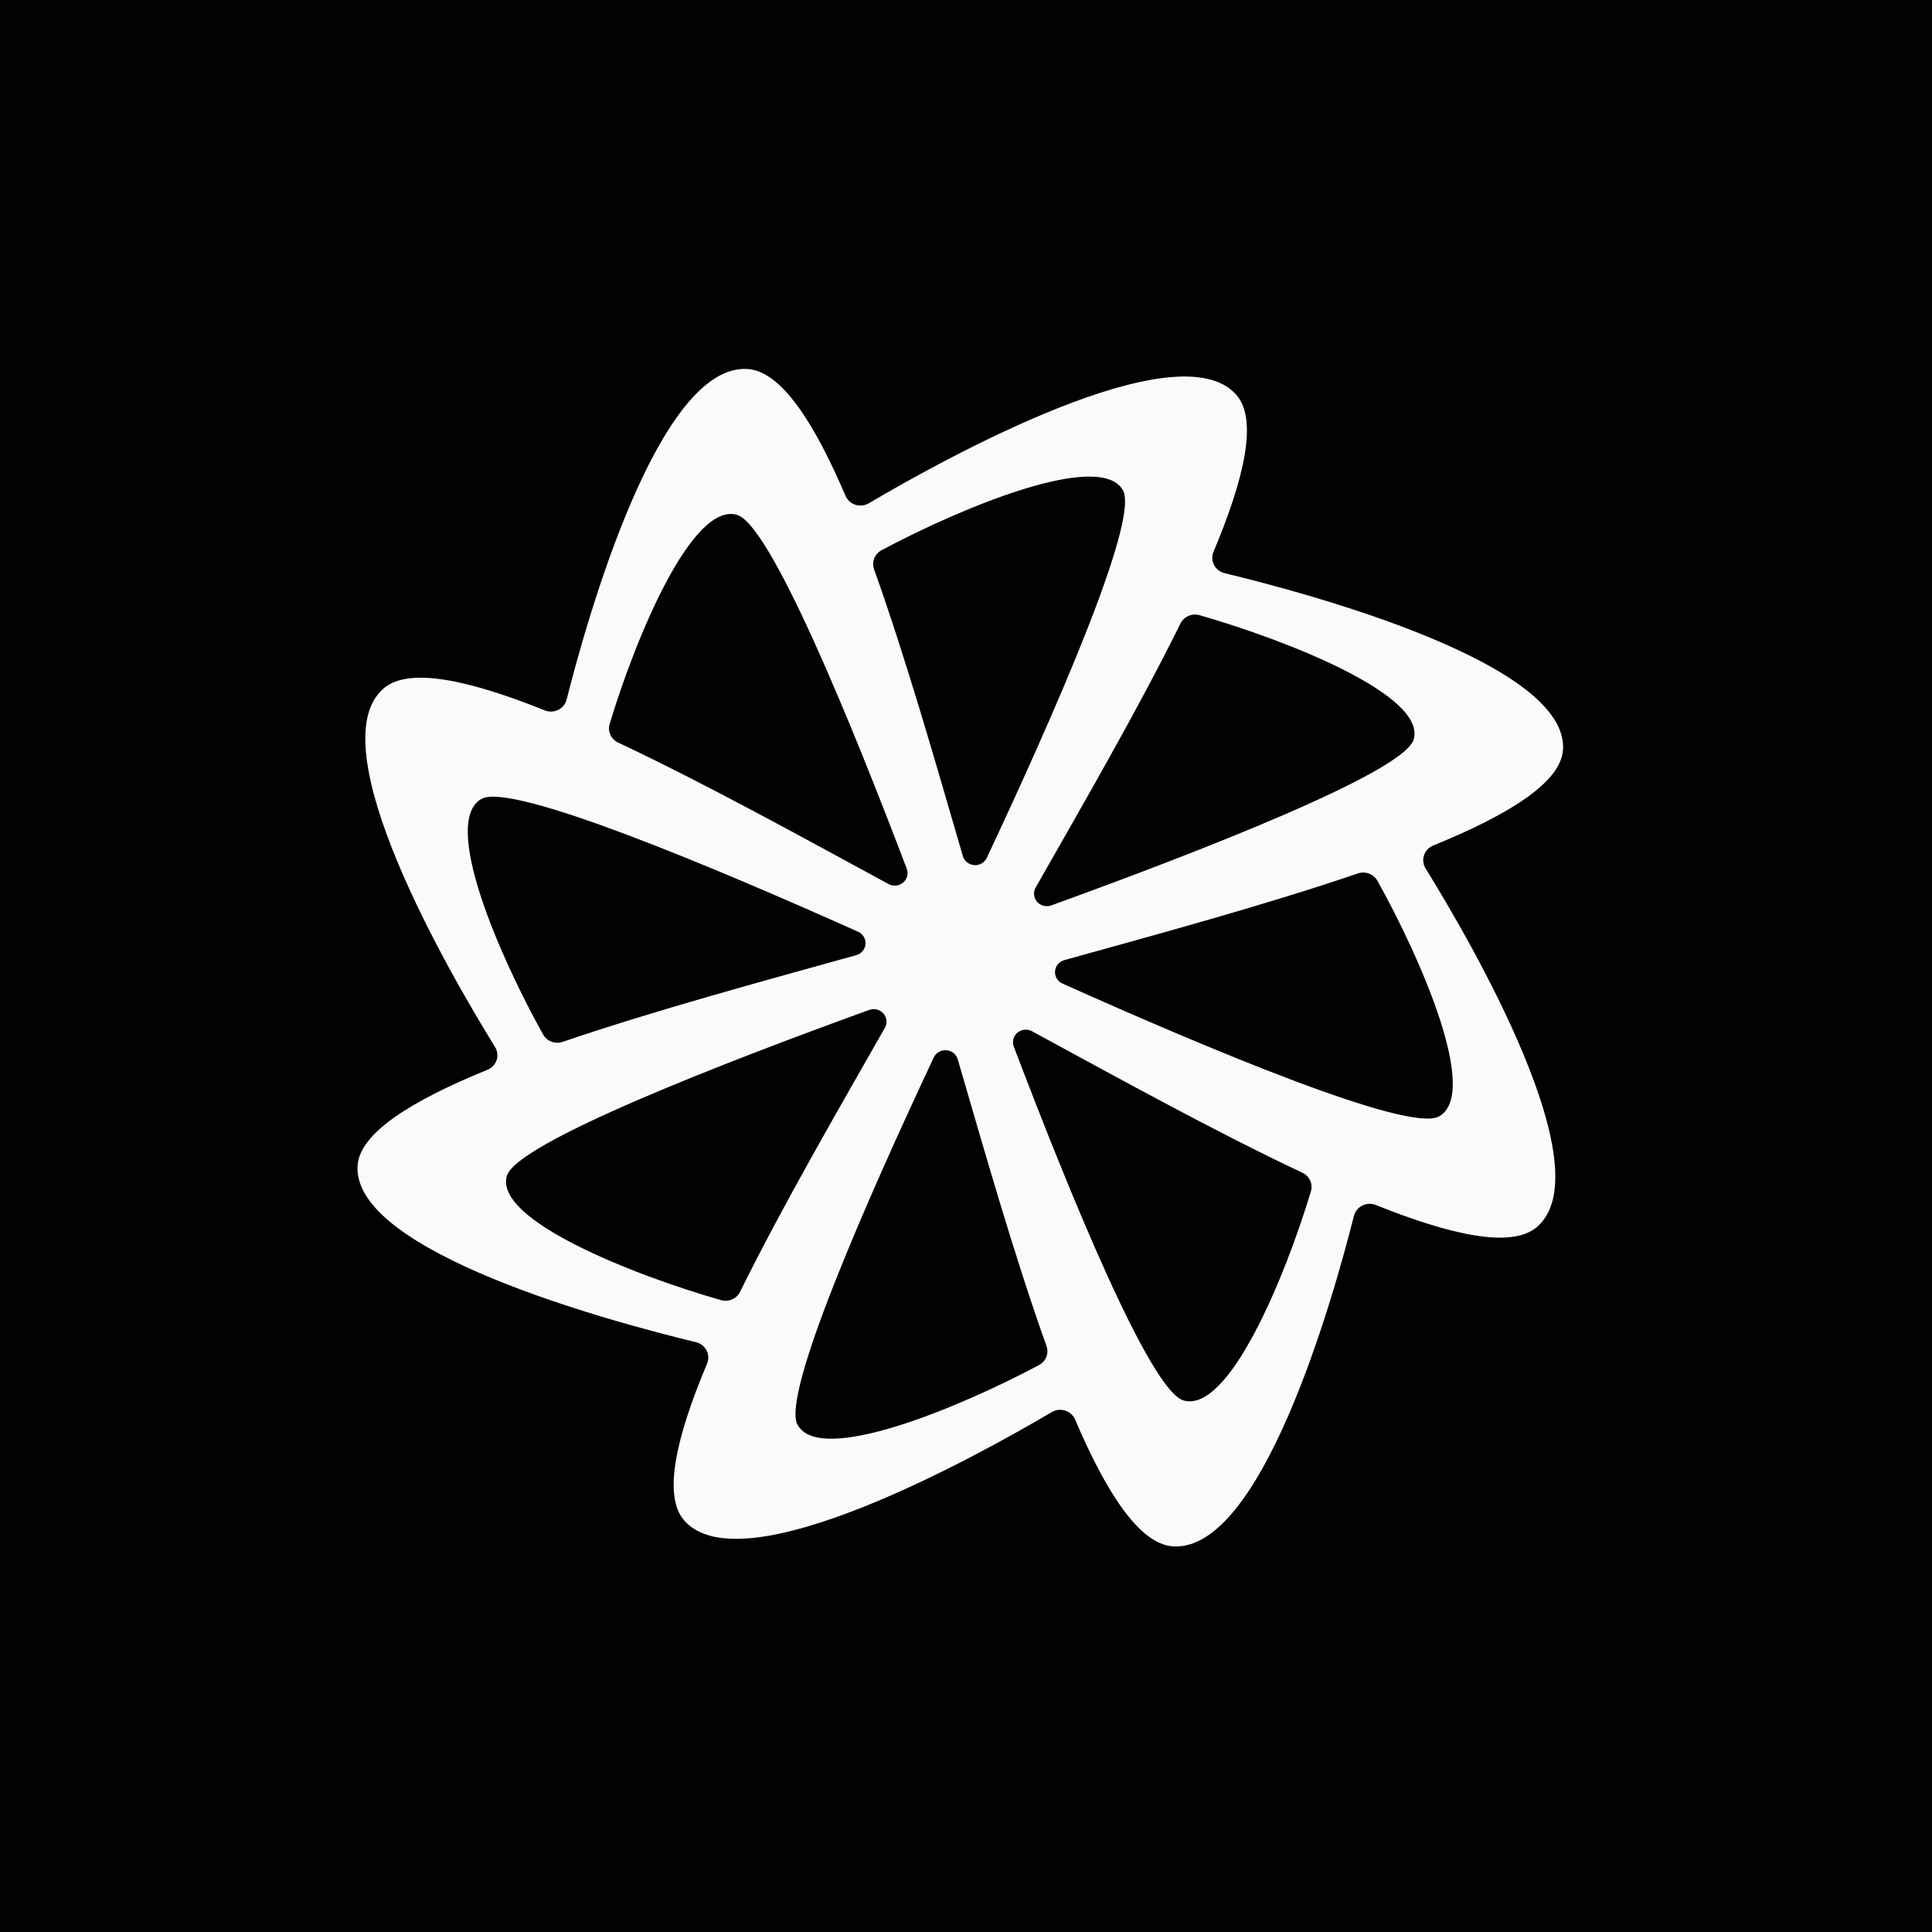
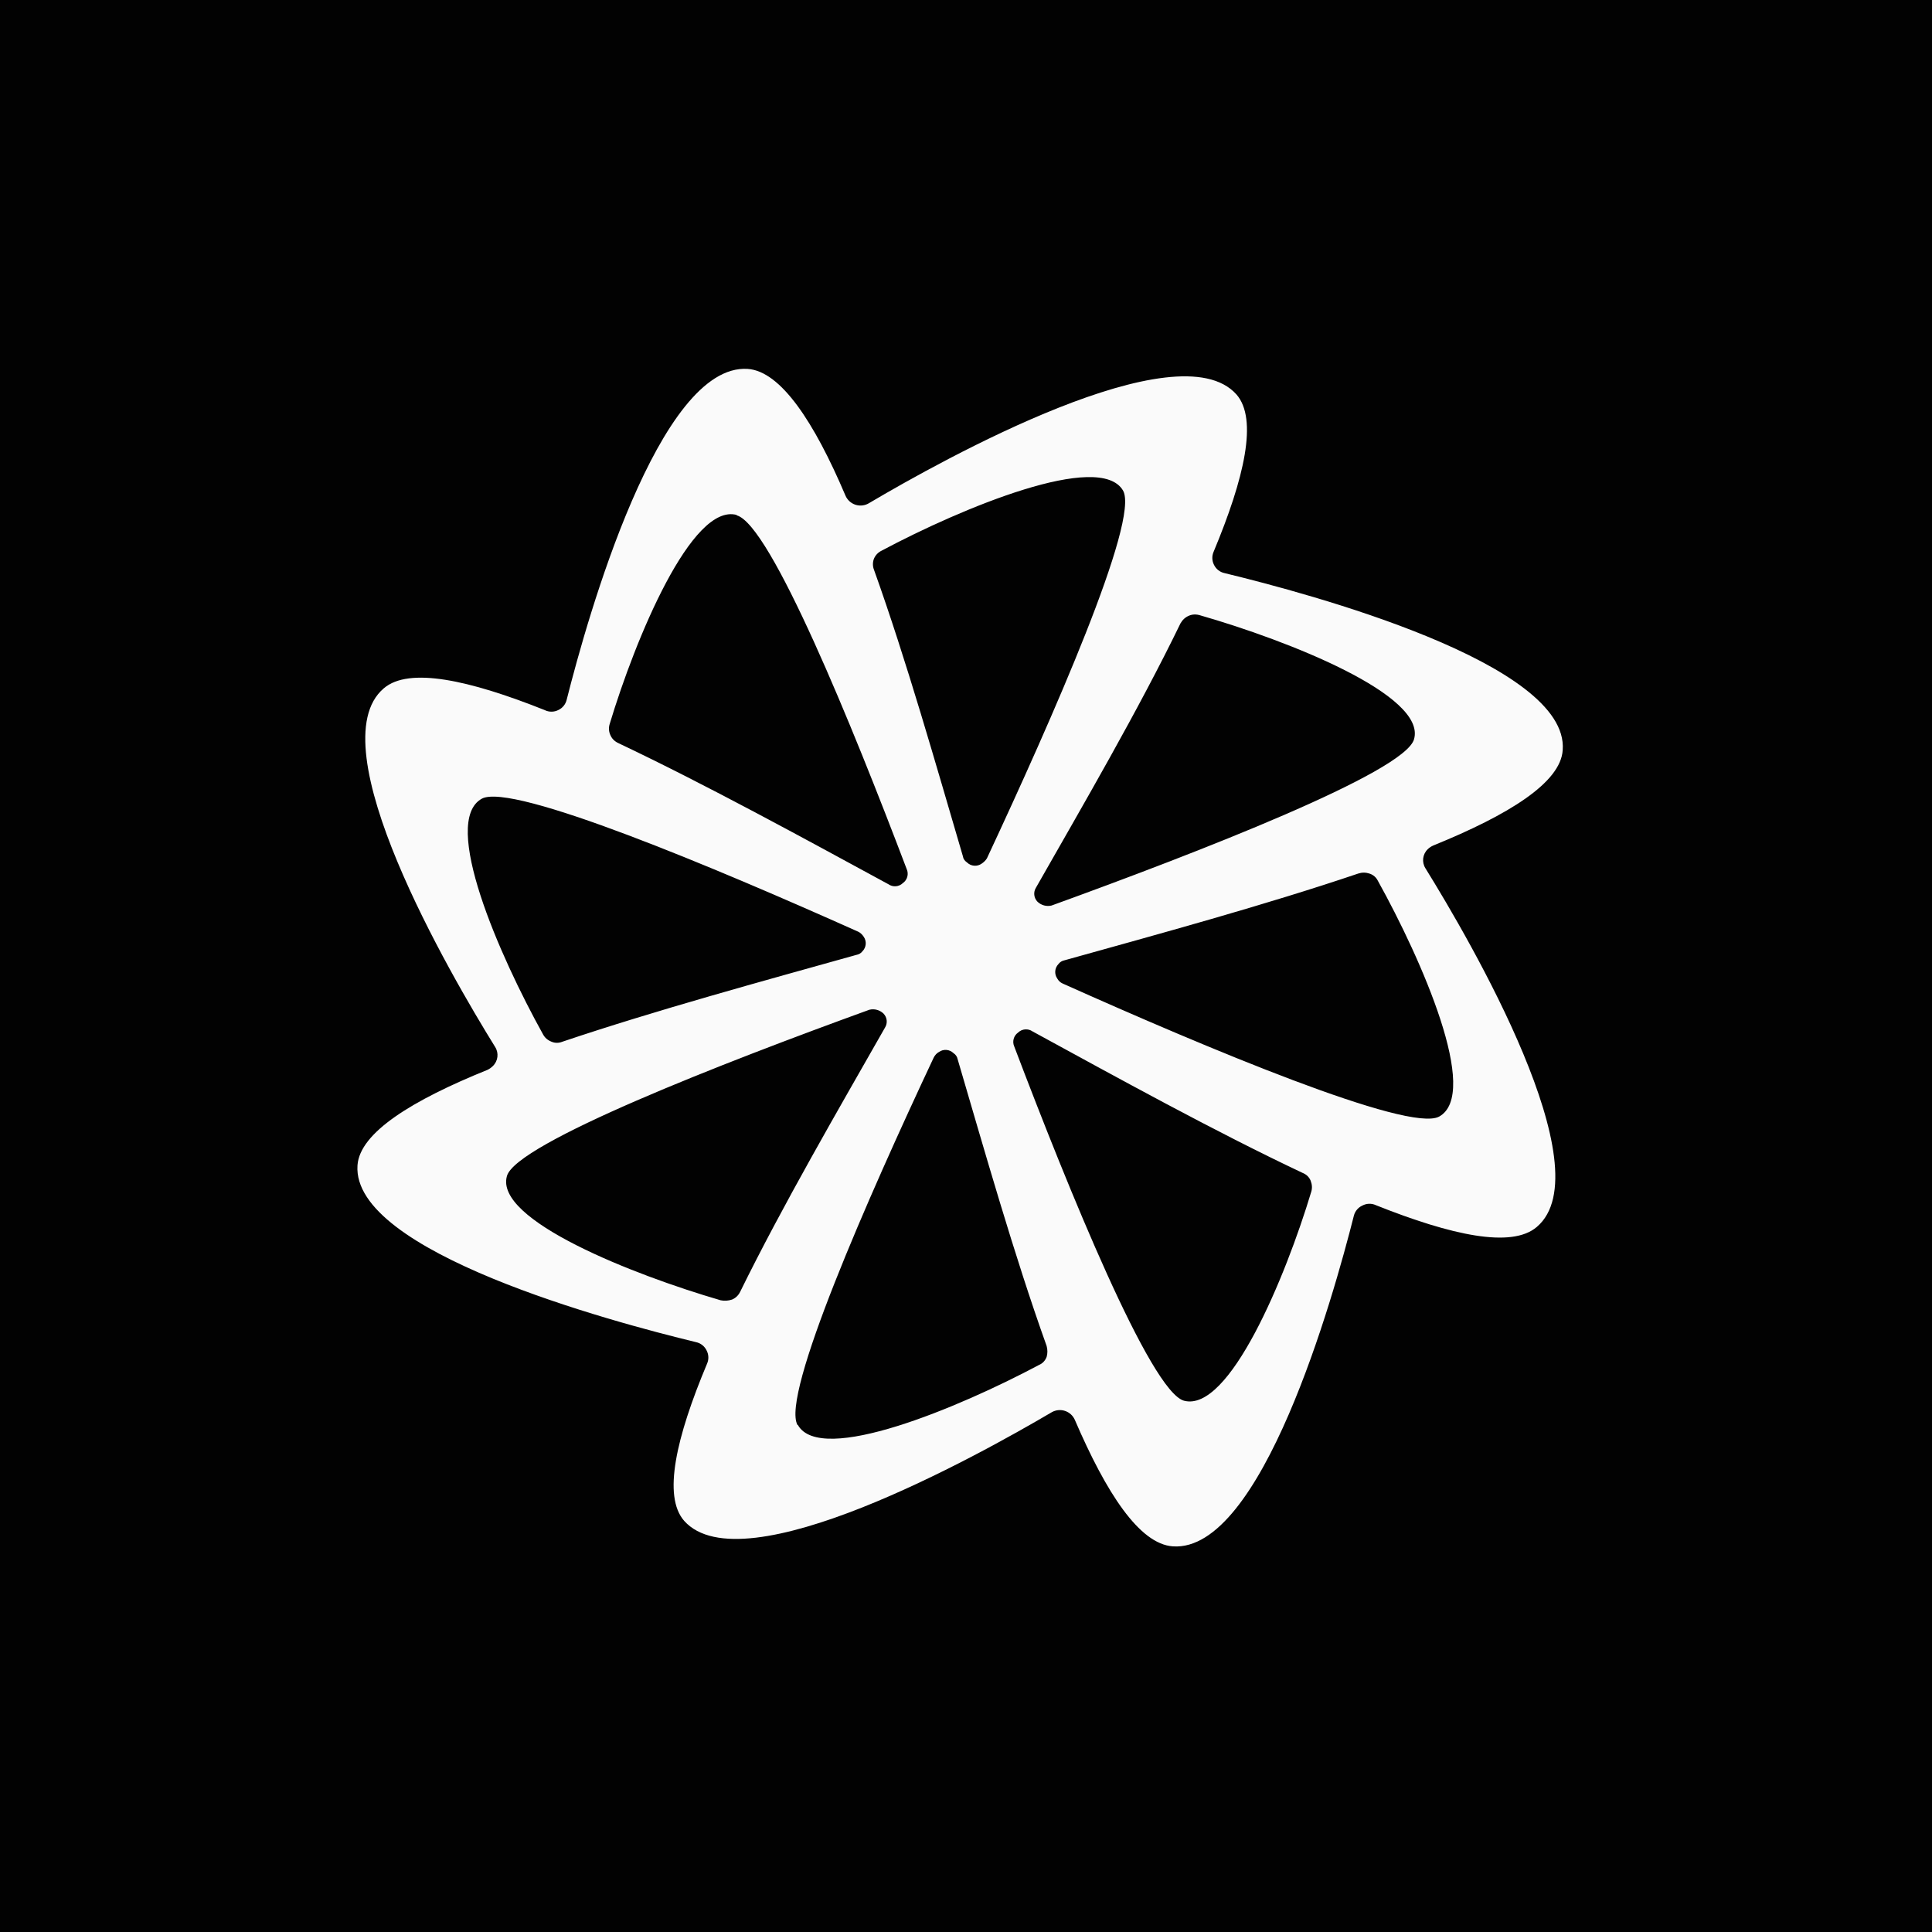
- <svg xmlns="http://www.w3.org/2000/svg" version="1.1" width="508" height="508">
-   <svg width="508" height="508" viewBox="0 0 508 508" fill="none">
+ <svg xmlns="http://www.w3.org/2000/svg" width="508" height="508">
+   <svg width="508" height="508" fill="none" viewBox="0 0 508 508">
    <g clip-path="url(#clip0_7026_10735)">
-       <rect width="508" height="508" fill="#020202" />
-       <path d="M321.997 150.712C321.401 150.568 320.844 150.299 320.363 149.925C319.883 149.551 319.491 149.08 319.215 148.544C318.938 148.008 318.783 147.42 318.76 146.821C318.738 146.22 318.848 145.624 319.084 145.07C327.226 125.716 330.819 110.23 325.021 103.747C309.666 86.547 248.085 120.749 228.451 132.333C227.925 132.642 227.337 132.837 226.728 132.903C226.118 132.969 225.501 132.906 224.918 132.719C224.336 132.531 223.801 132.223 223.351 131.815C222.902 131.407 222.548 130.909 222.313 130.356C214.06 111.043 205.384 97.609 196.589 97.027C173.279 95.469 154.491 162.187 148.991 183.932C148.844 184.515 148.57 185.06 148.188 185.528C147.805 185.998 147.323 186.381 146.775 186.651C146.227 186.921 145.626 187.072 145.012 187.094C144.399 187.116 143.788 187.009 143.221 186.778C123.406 178.825 107.545 175.316 100.914 180.98C83.305 195.978 118.315 256.126 130.175 275.304C130.492 275.816 130.692 276.391 130.76 276.987C130.829 277.582 130.765 278.186 130.573 278.755C130.381 279.325 130.065 279.847 129.647 280.286C129.228 280.725 128.718 281.07 128.15 281.298C108.384 289.359 94.631 297.834 94.027 306.424C92.439 329.192 160.74 347.544 183.01 352.916C183.605 353.061 184.16 353.33 184.64 353.704C185.118 354.077 185.509 354.548 185.785 355.083C186.061 355.618 186.215 356.205 186.237 356.803C186.26 357.402 186.151 357.998 185.916 358.551C177.773 377.905 174.181 393.398 179.979 399.874C195.334 417.074 256.921 382.877 276.556 371.293C277.081 370.984 277.67 370.789 278.28 370.722C278.889 370.655 279.507 370.717 280.09 370.905C280.673 371.093 281.207 371.402 281.657 371.81C282.106 372.219 282.46 372.717 282.694 373.271C290.947 392.578 299.616 406.012 308.417 406.601C331.728 408.153 350.516 341.44 356.009 319.688C356.157 319.106 356.432 318.562 356.816 318.094C357.2 317.625 357.682 317.243 358.231 316.974C358.779 316.705 359.381 316.554 359.995 316.533C360.608 316.511 361.219 316.619 361.786 316.85C381.601 324.803 397.455 328.304 404.093 322.648C421.702 307.65 386.684 247.495 374.825 228.317C374.51 227.804 374.312 227.229 374.245 226.634C374.177 226.039 374.242 225.436 374.434 224.868C374.626 224.299 374.941 223.777 375.358 223.338C375.775 222.899 376.284 222.552 376.85 222.323C396.623 214.261 410.376 205.786 410.973 197.196C412.568 174.428 344.26 156.078 321.997 150.712ZM295.254 128.885C299.734 136.73 276.646 189 259.474 225.561C259.186 226.172 258.715 226.682 258.121 227.024C257.528 227.365 256.842 227.521 256.155 227.47C255.468 227.419 254.814 227.164 254.28 226.739C253.746 226.314 253.358 225.739 253.169 225.093C246.234 201.322 238.306 173.392 229.824 149.683C229.491 148.752 229.508 147.736 229.871 146.817C230.235 145.897 230.921 145.133 231.808 144.662C252.989 133.363 289.234 118.358 295.254 128.885ZM193.746 135.355C202.589 137.807 224.103 190.714 238.424 228.426C238.664 229.056 238.699 229.742 238.527 230.393C238.354 231.044 237.983 231.627 237.461 232.065C236.939 232.503 236.292 232.775 235.608 232.844C234.923 232.913 234.234 232.775 233.632 232.45C211.501 220.453 185.694 206.159 162.529 195.253C161.622 194.823 160.901 194.093 160.493 193.192C160.085 192.292 160.018 191.279 160.303 190.335C167.12 167.736 181.865 132.069 193.746 135.355ZM126.652 210.04C134.676 205.664 188.197 228.216 225.621 244.989C226.248 245.269 226.771 245.73 227.12 246.31C227.47 246.889 227.629 247.56 227.577 248.23C227.524 248.901 227.264 249.54 226.828 250.062C226.393 250.582 225.805 250.962 225.143 251.147C200.813 257.921 172.211 265.664 147.937 273.949C146.985 274.272 145.946 274.255 145.007 273.9C144.067 273.545 143.286 272.876 142.805 272.011C131.257 251.322 115.867 215.92 126.652 210.04ZM133.275 309.188C135.779 300.551 189.952 279.537 228.562 265.548C229.207 265.315 229.91 265.28 230.576 265.448C231.243 265.617 231.84 265.98 232.288 266.49C232.736 266.999 233.015 267.631 233.085 268.299C233.155 268.968 233.015 269.641 232.682 270.23C220.392 291.846 205.758 317.053 194.592 339.672C194.156 340.561 193.409 341.269 192.486 341.668C191.563 342.068 190.525 342.134 189.557 341.853C166.42 335.235 129.905 320.792 133.275 309.188ZM209.739 374.722C205.252 366.884 228.347 314.608 245.519 278.054C245.806 277.442 246.279 276.931 246.872 276.59C247.465 276.249 248.151 276.093 248.838 276.144C249.525 276.194 250.179 276.45 250.713 276.875C251.247 277.3 251.634 277.874 251.824 278.521C258.759 302.285 266.686 330.222 275.169 353.932C275.499 354.862 275.481 355.877 275.117 356.795C274.752 357.713 274.064 358.475 273.178 358.945C252.004 370.223 215.752 385.256 209.76 374.722H209.739ZM311.247 368.252C302.397 365.807 280.883 312.894 266.562 275.182C266.322 274.55 266.285 273.862 266.458 273.21C266.63 272.559 267.003 271.974 267.526 271.536C268.049 271.097 268.697 270.826 269.382 270.758C270.068 270.69 270.759 270.83 271.361 271.157C293.485 283.154 319.299 297.455 342.457 308.362C343.366 308.789 344.089 309.519 344.497 310.42C344.905 311.321 344.971 312.335 344.683 313.28C337.872 335.912 323.128 371.544 311.247 368.252ZM378.341 293.566C370.31 297.949 316.795 275.391 279.365 258.618C278.738 258.338 278.215 257.877 277.866 257.297C277.516 256.718 277.357 256.047 277.409 255.377C277.461 254.706 277.722 254.067 278.158 253.546C278.593 253.025 279.181 252.646 279.843 252.461C304.18 245.687 332.775 237.943 357.049 229.658C358.003 229.335 359.043 229.353 359.984 229.709C360.925 230.065 361.706 230.737 362.188 231.603C373.729 252.285 389.119 287.693 378.341 293.566ZM371.718 194.419C369.207 203.063 315.041 224.077 276.431 238.066C275.784 238.3 275.08 238.335 274.413 238.167C273.746 237.999 273.148 237.635 272.698 237.124C272.249 236.613 271.972 235.98 271.903 235.31C271.833 234.641 271.975 233.966 272.311 233.377C284.594 211.768 299.228 186.554 310.394 163.935C310.833 163.048 311.58 162.343 312.502 161.945C313.425 161.546 314.462 161.481 315.429 161.76C338.566 168.413 375.081 182.815 371.718 194.419Z" fill="#FAFAFA" />
+       <path fill="#020202" d="M0 0h508v508H0z" />
+       <path fill="#FAFAFA" d="M322 150.7a4 4 0 0 1-2.8-2.2 4 4 0 0 1-.1-3.4c8.1-19.4 11.7-34.9 6-41.4-15.4-17.2-77 17-96.6 28.6a4.3 4.3 0 0 1-6.2-2c-8.2-19.3-17-32.7-25.7-33.3-23.3-1.5-42.1 65.2-47.6 87a4 4 0 0 1-2.2 2.7 4 4 0 0 1-3.6 0c-19.8-7.9-35.7-11.4-42.3-5.7-17.6 15 17.4 75.1 29.3 94.3a4 4 0 0 1-.6 5q-.6.6-1.4 1c-19.8 8-33.6 16.5-34.2 25.1-1.6 22.8 66.7 41.1 89 46.5a4 4 0 0 1 2.8 2.2 4 4 0 0 1 .1 3.5c-8.1 19.3-11.7 34.8-6 41.3 15.4 17.2 77-17 96.7-28.6a4.3 4.3 0 0 1 6 2c8.3 19.3 17 32.7 25.8 33.3 23.3 1.6 42.1-65.2 47.6-87a4 4 0 0 1 2.2-2.6 4 4 0 0 1 3.6-.1c19.8 7.9 35.7 11.4 42.3 5.7 17.6-15-17.4-75.1-29.3-94.3a4 4 0 0 1 .6-5q.6-.6 1.5-1c19.7-8 33.5-16.5 34-25.1 1.7-22.8-66.6-41.1-88.9-46.5M295.3 129c4.4 7.8-18.7 60.1-35.8 96.7q-.5.8-1.4 1.4a3 3 0 0 1-3.8-.3q-1-.7-1.1-1.6c-7-23.8-14.9-51.7-23.4-75.4a4 4 0 0 1 0-2.9q.6-1.4 2-2.1c21.2-11.3 57.4-26.3 63.5-15.8m-101.6 6.5c8.9 2.4 30.4 55.3 44.7 93a3 3 0 0 1-1 3.7 3 3 0 0 1-3.8.3c-22.1-12-48-26.2-71-37.1q-1.5-.7-2.1-2.1a4 4 0 0 1-.2-2.9c6.8-22.6 21.6-58.2 33.4-55m-67 74.6c8-4.3 61.5 18.2 99 35q.8.4 1.4 1.3a3 3 0 0 1-.3 3.8q-.6.8-1.7 1c-24.3 6.8-52.9 14.6-77.2 22.8q-1.5.6-2.9 0-1.5-.6-2.2-1.9c-11.5-20.7-27-56-16.1-62m6.6 99.2c2.5-8.6 56.7-29.7 95.3-43.7a4 4 0 0 1 3.7 1 3 3 0 0 1 .4 3.7c-12.3 21.6-27 46.9-38.1 69.5q-.7 1.4-2.1 2-1.5.5-3 .2c-23-6.7-59.6-21.1-56.2-32.7m76.4 65.5c-4.4-7.8 18.6-60 35.8-96.6q.5-1 1.4-1.5a3 3 0 0 1 3.8.3q.9.6 1.1 1.6c7 23.8 14.9 51.7 23.4 75.4q.4 1.5 0 2.9-.6 1.5-2 2.1c-21.2 11.3-57.4 26.4-63.4 15.8m101.5-6.4c-8.8-2.5-30.3-55.4-44.6-93.1a3 3 0 0 1 1-3.7 3 3 0 0 1 3.8-.3c22 12 47.9 26.3 71 37.2q1.5.6 2.1 2 .6 1.5.2 2.9c-6.8 22.6-21.6 58.2-33.5 55m67.1-74.7c-8 4.3-61.5-18.2-99-35q-.9-.4-1.4-1.3a3 3 0 0 1 .3-3.8q.6-.8 1.6-1c24.4-6.8 53-14.6 77.2-22.8q1.5-.5 3 0t2.2 1.9c11.5 20.7 27 56 16.1 62m-6.6-99.2c-2.5 8.7-56.7 29.7-95.3 43.7a4 4 0 0 1-3.7-1 3 3 0 0 1-.4-3.7c12.3-21.6 27-46.8 38-69.5q.8-1.4 2.2-2t3-.1c23 6.6 59.6 21 56.2 32.6" />
    </g>
  </svg>
-   <style>@media (prefers-color-scheme: light) { :root { filter: none; } }
- @media (prefers-color-scheme: dark) { :root { filter: none; } }
- </style>
+   <style>@media (prefers-color-scheme:light){:root{filter:none}}@media (prefers-color-scheme:dark){:root{filter:none}}</style>
</svg>
